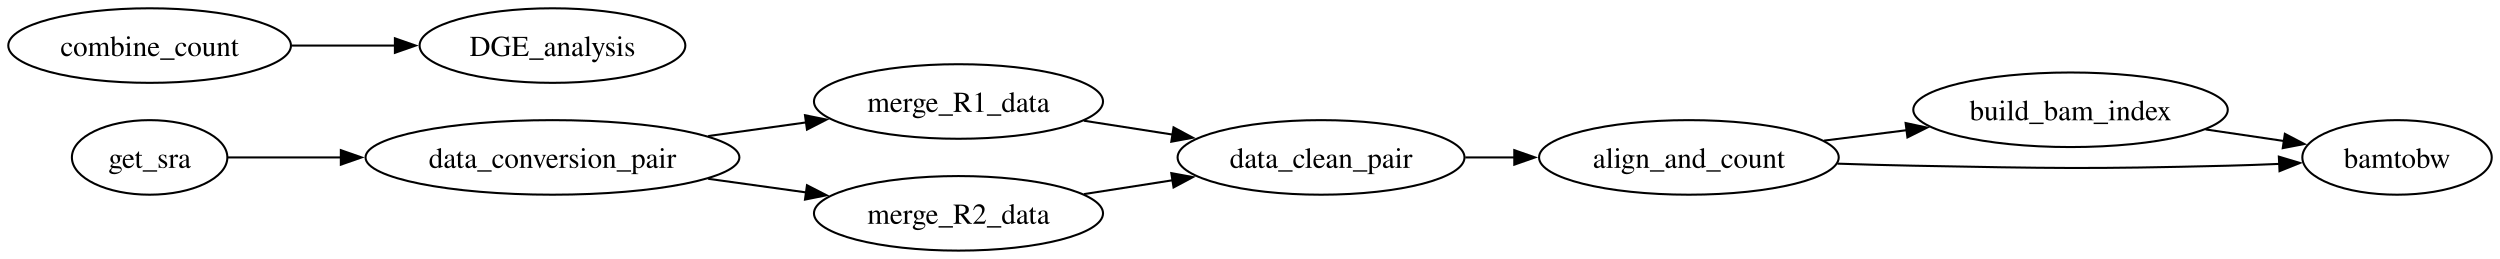
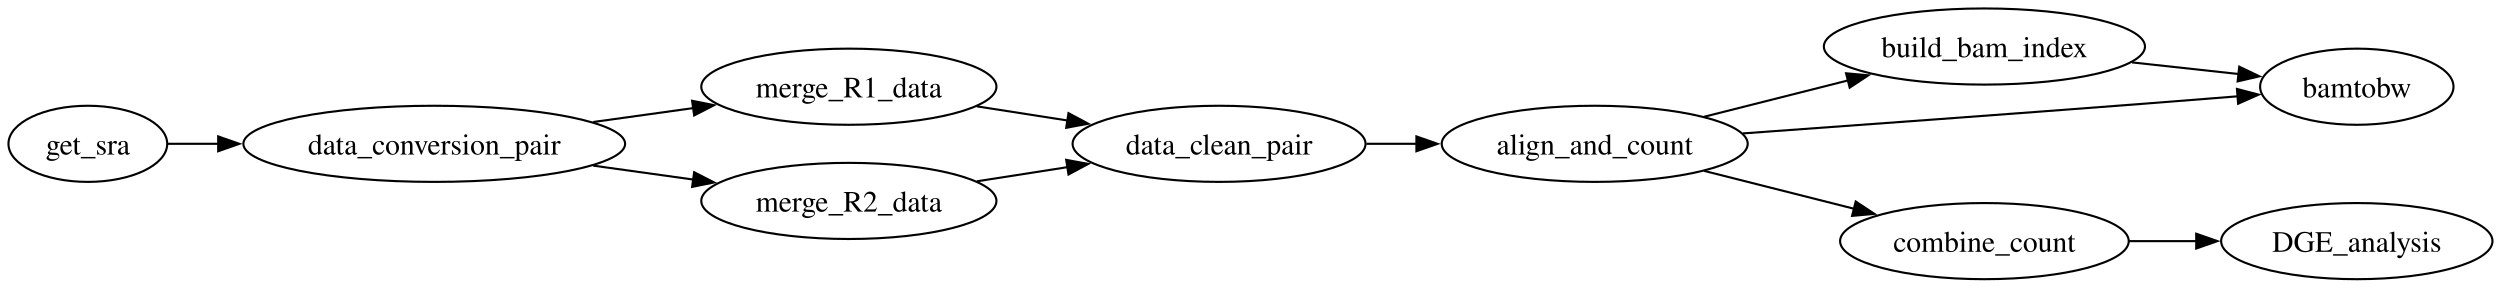
- <svg xmlns="http://www.w3.org/2000/svg" width="1207pt" height="125pt" viewBox="0.00 0.00 1207.00 125.00">
-   <g id="graph0" class="graph" transform="scale(1 1) rotate(0) translate(4 121)">
+ <svg xmlns="http://www.w3.org/2000/svg" width="1182pt" height="136pt" viewBox="0.00 0.00 1182.00 136.00">
+   <g id="graph0" class="graph" transform="scale(1 1) rotate(0) translate(4 132)">
    <g id="node1" class="node">
-       <ellipse fill="none" stroke="black" cx="68.24" cy="-45" rx="37.53" ry="18" />
-       <text xml:space="preserve" text-anchor="middle" x="68.24" y="-39.95" font-family="Times,serif" font-size="14.00">get_sra</text>
+       <ellipse fill="none" stroke="black" cx="37.53" cy="-64" rx="37.53" ry="18" />
+       <text xml:space="preserve" text-anchor="middle" x="37.53" y="-58.95" font-family="Times,serif" font-size="14.00">get_sra</text>
    </g>
    <g id="node2" class="node">
-       <ellipse fill="none" stroke="black" cx="262.73" cy="-45" rx="90.25" ry="18" />
-       <text xml:space="preserve" text-anchor="middle" x="262.73" y="-39.95" font-family="Times,serif" font-size="14.00">data_conversion_pair</text>
+       <ellipse fill="none" stroke="black" cx="201.31" cy="-64" rx="90.25" ry="18" />
+       <text xml:space="preserve" text-anchor="middle" x="201.31" y="-58.95" font-family="Times,serif" font-size="14.00">data_conversion_pair</text>
    </g>
    <g id="edge1" class="edge">
-       <path fill="none" stroke="black" d="M105.9,-45C121.75,-45 141.15,-45 160.81,-45" />
-       <polygon fill="black" stroke="black" points="160.56,-48.5 170.56,-45 160.56,-41.5 160.56,-48.5" />
+       <path fill="none" stroke="black" d="M75.24,-64C82.7,-64 90.87,-64 99.37,-64" />
+       <polygon fill="black" stroke="black" points="99.16,-67.5 109.16,-64 99.16,-60.5 99.16,-67.5" />
    </g>
    <g id="node3" class="node">
-       <ellipse fill="none" stroke="black" cx="458.76" cy="-72" rx="69.78" ry="18" />
-       <text xml:space="preserve" text-anchor="middle" x="458.76" y="-66.95" font-family="Times,serif" font-size="14.00">merge_R1_data</text>
+       <ellipse fill="none" stroke="black" cx="397.34" cy="-91" rx="69.78" ry="18" />
+       <text xml:space="preserve" text-anchor="middle" x="397.34" y="-85.95" font-family="Times,serif" font-size="14.00">merge_R1_data</text>
    </g>
    <g id="edge2" class="edge">
-       <path fill="none" stroke="black" d="M337.91,-55.32C353.5,-57.49 369.91,-59.78 385.42,-61.93" />
-       <polygon fill="black" stroke="black" points="384.65,-65.36 395.04,-63.27 385.61,-58.43 384.65,-65.36" />
+       <path fill="none" stroke="black" d="M276.5,-74.32C292.08,-76.49 308.49,-78.78 324.01,-80.93" />
+       <polygon fill="black" stroke="black" points="323.23,-84.36 333.62,-82.27 324.2,-77.43 323.23,-84.36" />
    </g>
    <g id="node4" class="node">
-       <ellipse fill="none" stroke="black" cx="458.76" cy="-18" rx="69.78" ry="18" />
-       <text xml:space="preserve" text-anchor="middle" x="458.76" y="-12.95" font-family="Times,serif" font-size="14.00">merge_R2_data</text>
+       <ellipse fill="none" stroke="black" cx="397.34" cy="-37" rx="69.78" ry="18" />
+       <text xml:space="preserve" text-anchor="middle" x="397.34" y="-31.95" font-family="Times,serif" font-size="14.00">merge_R2_data</text>
    </g>
    <g id="edge3" class="edge">
-       <path fill="none" stroke="black" d="M337.91,-34.68C353.5,-32.51 369.91,-30.22 385.42,-28.07" />
-       <polygon fill="black" stroke="black" points="385.61,-31.57 395.04,-26.73 384.65,-24.64 385.61,-31.57" />
+       <path fill="none" stroke="black" d="M276.5,-53.68C292.08,-51.51 308.49,-49.22 324.01,-47.07" />
+       <polygon fill="black" stroke="black" points="324.2,-50.57 333.62,-45.73 323.23,-43.64 324.2,-50.57" />
    </g>
    <g id="node5" class="node">
-       <ellipse fill="none" stroke="black" cx="633.8" cy="-45" rx="69.26" ry="18" />
-       <text xml:space="preserve" text-anchor="middle" x="633.8" y="-39.95" font-family="Times,serif" font-size="14.00">data_clean_pair</text>
+       <ellipse fill="none" stroke="black" cx="572.38" cy="-64" rx="69.26" ry="18" />
+       <text xml:space="preserve" text-anchor="middle" x="572.38" y="-58.95" font-family="Times,serif" font-size="14.00">data_clean_pair</text>
    </g>
    <g id="edge4" class="edge">
-       <path fill="none" stroke="black" d="M519.31,-62.71C533.12,-60.55 547.94,-58.24 562.17,-56.02" />
-       <polygon fill="black" stroke="black" points="562.59,-59.5 571.93,-54.5 561.51,-52.58 562.59,-59.5" />
+       <path fill="none" stroke="black" d="M457.89,-81.71C471.7,-79.55 486.53,-77.24 500.76,-75.02" />
+       <polygon fill="black" stroke="black" points="501.18,-78.5 510.52,-73.5 500.1,-71.58 501.18,-78.5" />
    </g>
    <g id="edge5" class="edge">
-       <path fill="none" stroke="black" d="M519.31,-27.29C533.12,-29.45 547.94,-31.76 562.17,-33.98" />
-       <polygon fill="black" stroke="black" points="561.51,-37.42 571.93,-35.5 562.59,-30.5 561.51,-37.42" />
+       <path fill="none" stroke="black" d="M457.89,-46.29C471.7,-48.45 486.53,-50.76 500.76,-52.98" />
+       <polygon fill="black" stroke="black" points="500.1,-56.42 510.52,-54.5 501.18,-49.5 500.1,-56.42" />
    </g>
    <g id="node6" class="node">
-       <ellipse fill="none" stroke="black" cx="811.4" cy="-45" rx="72.34" ry="18" />
-       <text xml:space="preserve" text-anchor="middle" x="811.4" y="-39.95" font-family="Times,serif" font-size="14.00">align_and_count</text>
+       <ellipse fill="none" stroke="black" cx="749.98" cy="-64" rx="72.34" ry="18" />
+       <text xml:space="preserve" text-anchor="middle" x="749.98" y="-58.95" font-family="Times,serif" font-size="14.00">align_and_count</text>
    </g>
    <g id="edge6" class="edge">
-       <path fill="none" stroke="black" d="M703.44,-45C711.29,-45 719.35,-45 727.36,-45" />
-       <polygon fill="black" stroke="black" points="727.1,-48.5 737.1,-45 727.1,-41.5 727.1,-48.5" />
+       <path fill="none" stroke="black" d="M642.03,-64C649.87,-64 657.93,-64 665.94,-64" />
+       <polygon fill="black" stroke="black" points="665.68,-67.5 675.68,-64 665.68,-60.5 665.68,-67.5" />
    </g>
    <g id="node7" class="node">
-       <ellipse fill="none" stroke="black" cx="995.65" cy="-68" rx="75.92" ry="18" />
-       <text xml:space="preserve" text-anchor="middle" x="995.65" y="-62.95" font-family="Times,serif" font-size="14.00">build_bam_index</text>
+       <ellipse fill="none" stroke="black" cx="934.23" cy="-110" rx="75.92" ry="18" />
+       <text xml:space="preserve" text-anchor="middle" x="934.23" y="-104.95" font-family="Times,serif" font-size="14.00">build_bam_index</text>
    </g>
    <g id="edge7" class="edge">
-       <path fill="none" stroke="black" d="M876.65,-53.11C889.62,-54.75 903.39,-56.48 916.77,-58.17" />
-       <polygon fill="black" stroke="black" points="916.03,-61.61 926.39,-59.39 916.91,-54.66 916.03,-61.61" />
+       <path fill="none" stroke="black" d="M801.75,-76.81C822.83,-82.14 847.53,-88.37 869.79,-93.99" />
+       <polygon fill="black" stroke="black" points="868.82,-97.35 879.37,-96.4 870.53,-90.56 868.82,-97.35" />
    </g>
    <g id="node8" class="node">
-       <ellipse fill="none" stroke="black" cx="1153.29" cy="-45" rx="45.72" ry="18" />
-       <text xml:space="preserve" text-anchor="middle" x="1153.29" y="-39.95" font-family="Times,serif" font-size="14.00">bamtobw</text>
+       <ellipse fill="none" stroke="black" cx="1110.3" cy="-91" rx="45.72" ry="18" />
+       <text xml:space="preserve" text-anchor="middle" x="1110.3" y="-85.95" font-family="Times,serif" font-size="14.00">bamtobw</text>
    </g>
    <g id="edge8" class="edge">
-       <path fill="none" stroke="black" d="M883.11,-41.99C895.32,-41.58 907.89,-41.22 919.73,-41 987.2,-39.74 1004.11,-39.33 1071.57,-41 1079.67,-41.2 1088.22,-41.51 1096.61,-41.88" />
-       <polygon fill="black" stroke="black" points="1096.23,-45.37 1106.38,-42.33 1096.56,-38.37 1096.23,-45.37" />
+       <path fill="none" stroke="black" d="M820.02,-68.92C872.24,-72.68 945.71,-78.04 1010.15,-83 1024.42,-84.1 1039.83,-85.32 1054.16,-86.48" />
+       <polygon fill="black" stroke="black" points="1053.62,-89.95 1063.87,-87.26 1054.18,-82.97 1053.62,-89.95" />
+     </g>
+     <g id="node9" class="node">
+       <ellipse fill="none" stroke="black" cx="934.23" cy="-18" rx="68.24" ry="18" />
+       <text xml:space="preserve" text-anchor="middle" x="934.23" y="-12.95" font-family="Times,serif" font-size="14.00">combine_count</text>
+     </g>
+     <g id="edge10" class="edge">
+       <path fill="none" stroke="black" d="M801.75,-51.19C823.74,-45.63 849.67,-39.09 872.66,-33.29" />
+       <polygon fill="black" stroke="black" points="873.38,-36.72 882.22,-30.88 871.66,-29.93 873.38,-36.72" />
    </g>
    <g id="edge9" class="edge">
-       <path fill="none" stroke="black" d="M1060.85,-58.51C1073.42,-56.66 1086.47,-54.73 1098.65,-52.93" />
-       <polygon fill="black" stroke="black" points="1099.13,-56.39 1108.51,-51.47 1098.11,-49.47 1099.13,-56.39" />
-     </g>
-     <g id="node9" class="node">
-       <ellipse fill="none" stroke="black" cx="68.24" cy="-99" rx="68.24" ry="18" />
-       <text xml:space="preserve" text-anchor="middle" x="68.24" y="-93.95" font-family="Times,serif" font-size="14.00">combine_count</text>
+       <path fill="none" stroke="black" d="M1004.03,-102.49C1020.78,-100.66 1038.47,-98.73 1054.47,-96.99" />
+       <polygon fill="black" stroke="black" points="1054.71,-100.48 1064.27,-95.91 1053.95,-93.52 1054.71,-100.48" />
    </g>
    <g id="node10" class="node">
-       <ellipse fill="none" stroke="black" cx="262.73" cy="-99" rx="64.15" ry="18" />
-       <text xml:space="preserve" text-anchor="middle" x="262.73" y="-93.95" font-family="Times,serif" font-size="14.00">DGE_analysis</text>
+       <ellipse fill="none" stroke="black" cx="1110.3" cy="-18" rx="64.15" ry="18" />
+       <text xml:space="preserve" text-anchor="middle" x="1110.3" y="-12.95" font-family="Times,serif" font-size="14.00">DGE_analysis</text>
    </g>
-     <g id="edge10" class="edge">
-       <path fill="none" stroke="black" d="M136.84,-99C153.03,-99 170.42,-99 186.92,-99" />
-       <polygon fill="black" stroke="black" points="186.66,-102.5 196.66,-99 186.66,-95.5 186.66,-102.5" />
+     <g id="edge11" class="edge">
+       <path fill="none" stroke="black" d="M1002.53,-18C1013,-18 1023.87,-18 1034.49,-18" />
+       <polygon fill="black" stroke="black" points="1034.38,-21.5 1044.38,-18 1034.38,-14.5 1034.38,-21.5" />
    </g>
  </g>
</svg>
